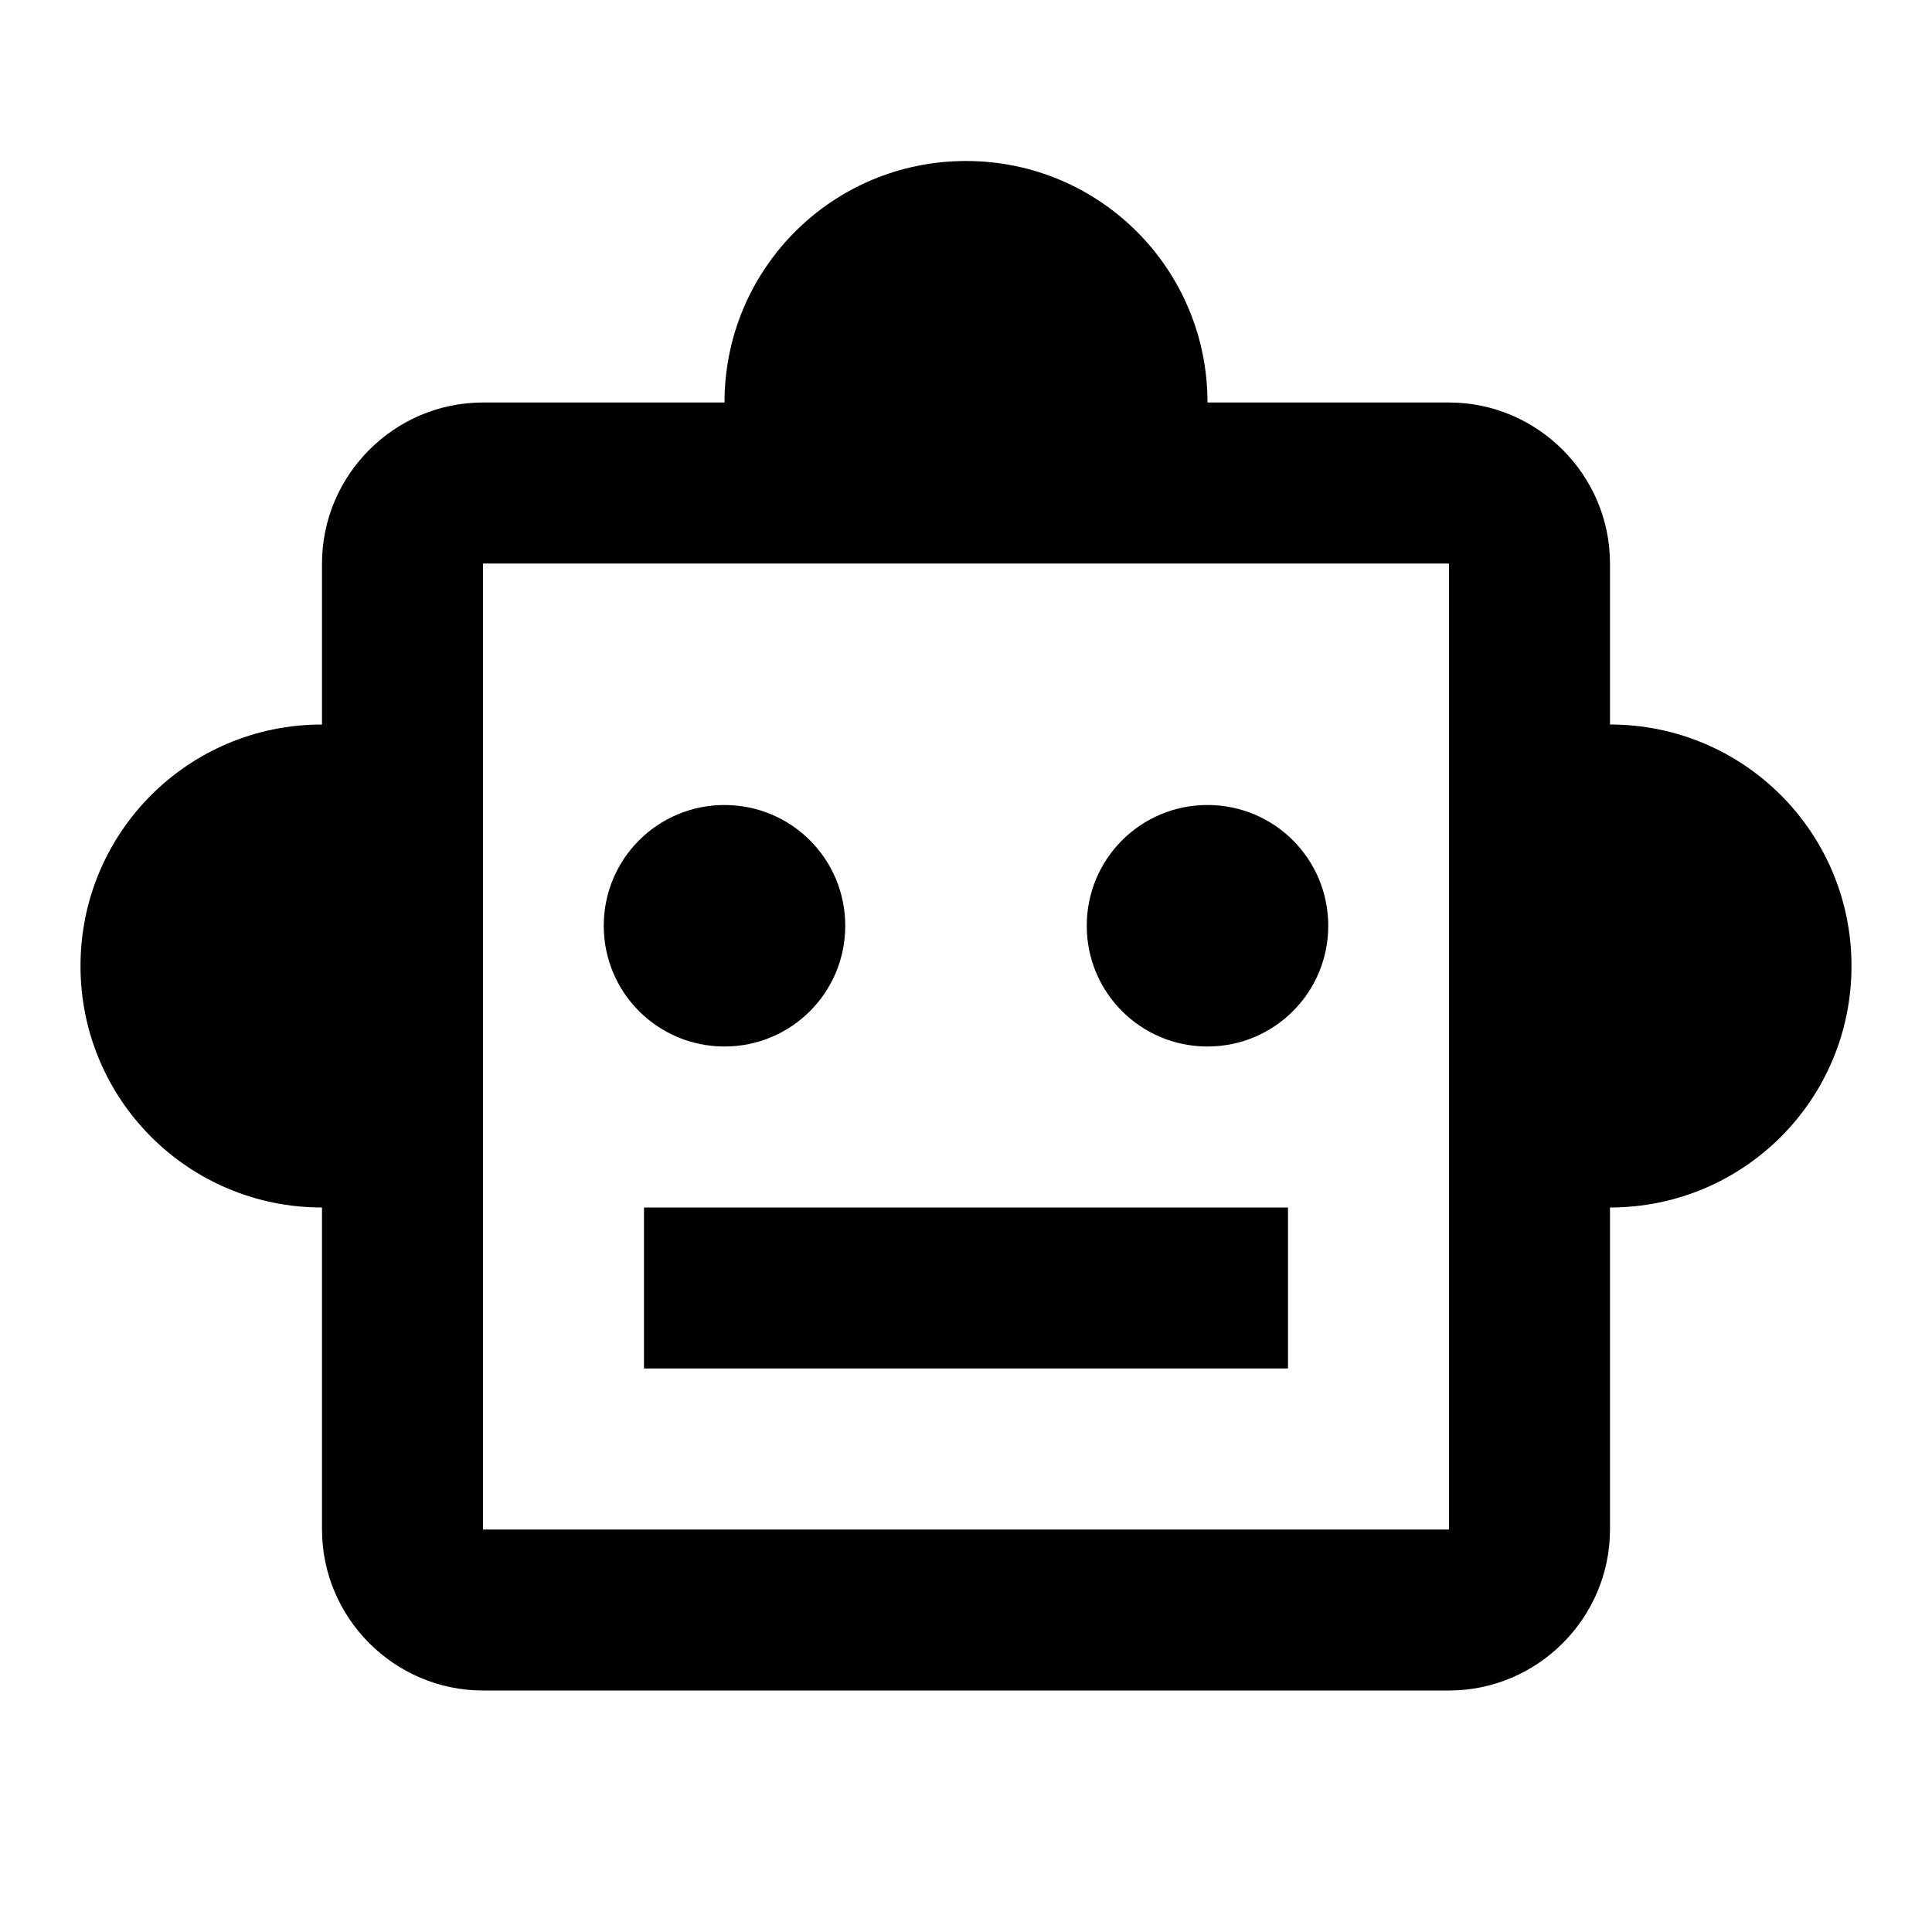
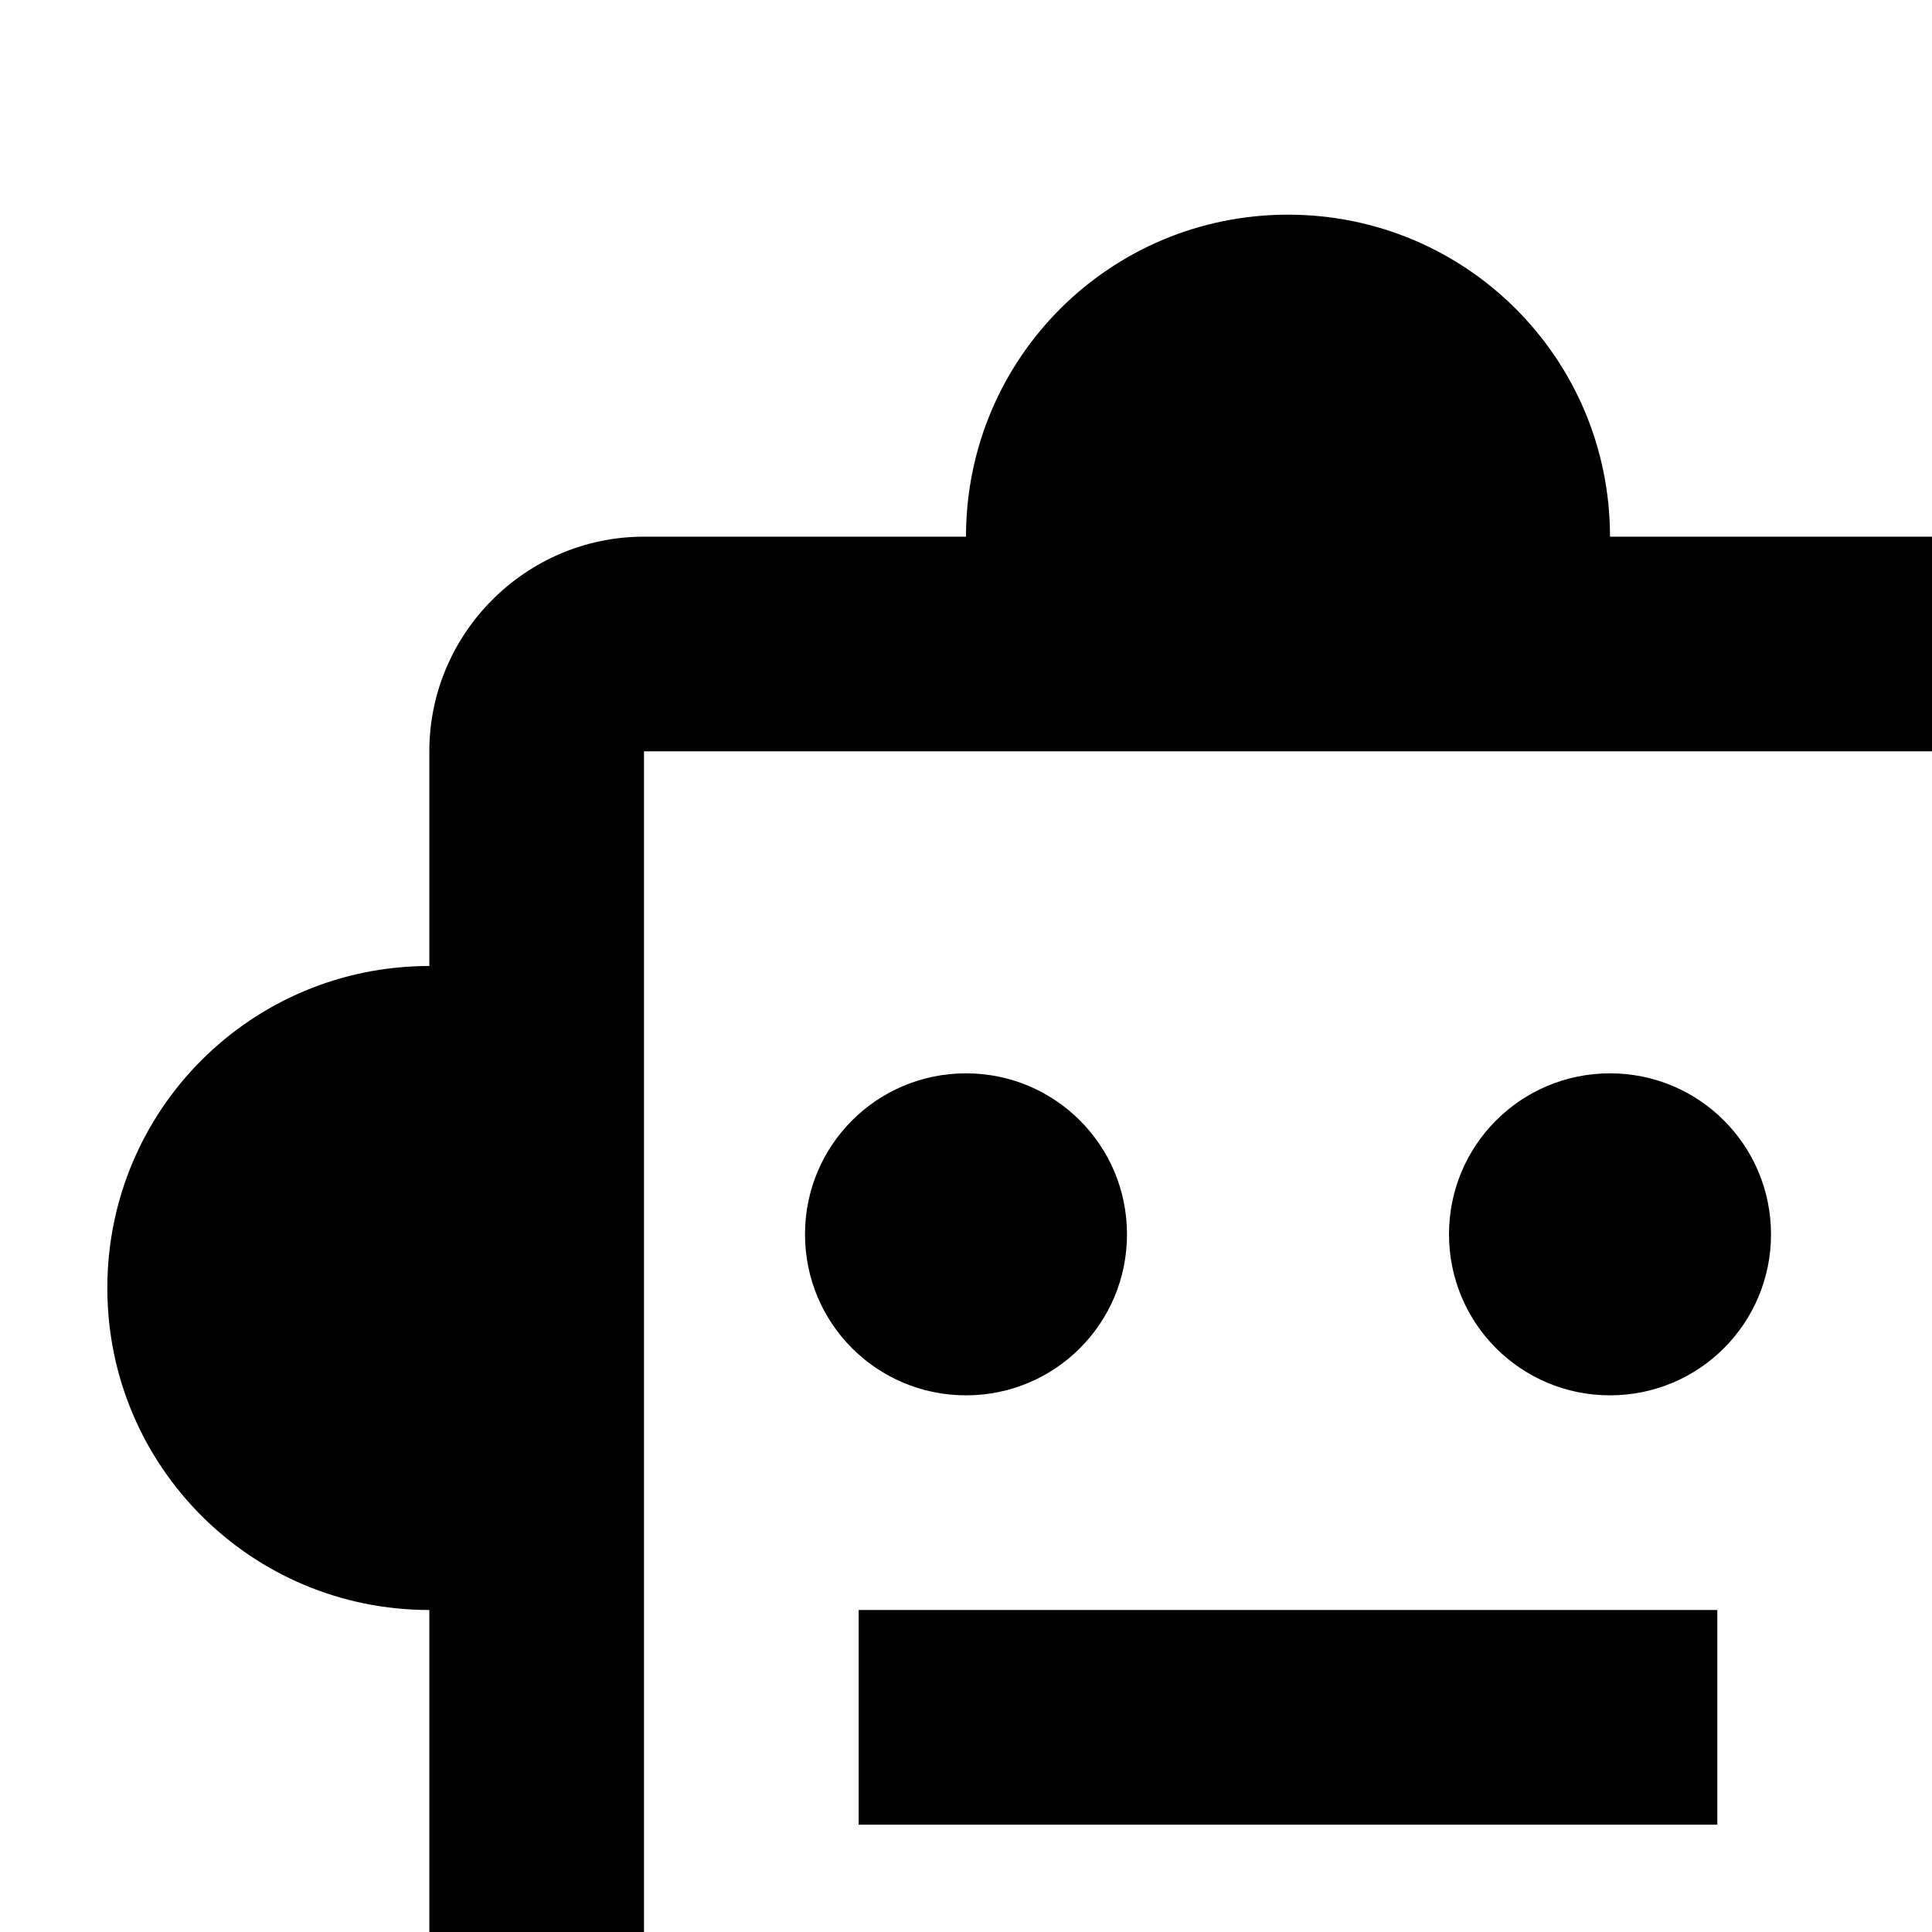
- <svg xmlns="http://www.w3.org/2000/svg" enable-background="new 0 0 24 24" height="24px" viewBox="0 0 24 24" width="24px" fill="#000000">
+ <svg xmlns="http://www.w3.org/2000/svg" enable-background="new 0 0 24 24" width="1.5em" height="1.5em" fill="currentColor">
  <g>
    <rect fill="none" height="24" width="24" y="0" />
  </g>
  <g>
    <g>
      <path d="M20,9V7c0-1.1-0.9-2-2-2h-3c0-1.66-1.34-3-3-3S9,3.34,9,5H6C4.9,5,4,5.9,4,7v2c-1.66,0-3,1.34-3,3s1.34,3,3,3v4 c0,1.1,0.9,2,2,2h12c1.1,0,2-0.9,2-2v-4c1.66,0,3-1.34,3-3S21.66,9,20,9z M18,19L6,19V7h12V19z M9,13c-0.83,0-1.5-0.67-1.5-1.5 S8.17,10,9,10s1.5,0.67,1.5,1.5S9.83,13,9,13z M16.5,11.5c0,0.83-0.67,1.5-1.5,1.5s-1.5-0.67-1.5-1.5S14.17,10,15,10 S16.5,10.67,16.5,11.5z M8,15h8v2H8V15z" />
    </g>
  </g>
</svg>
